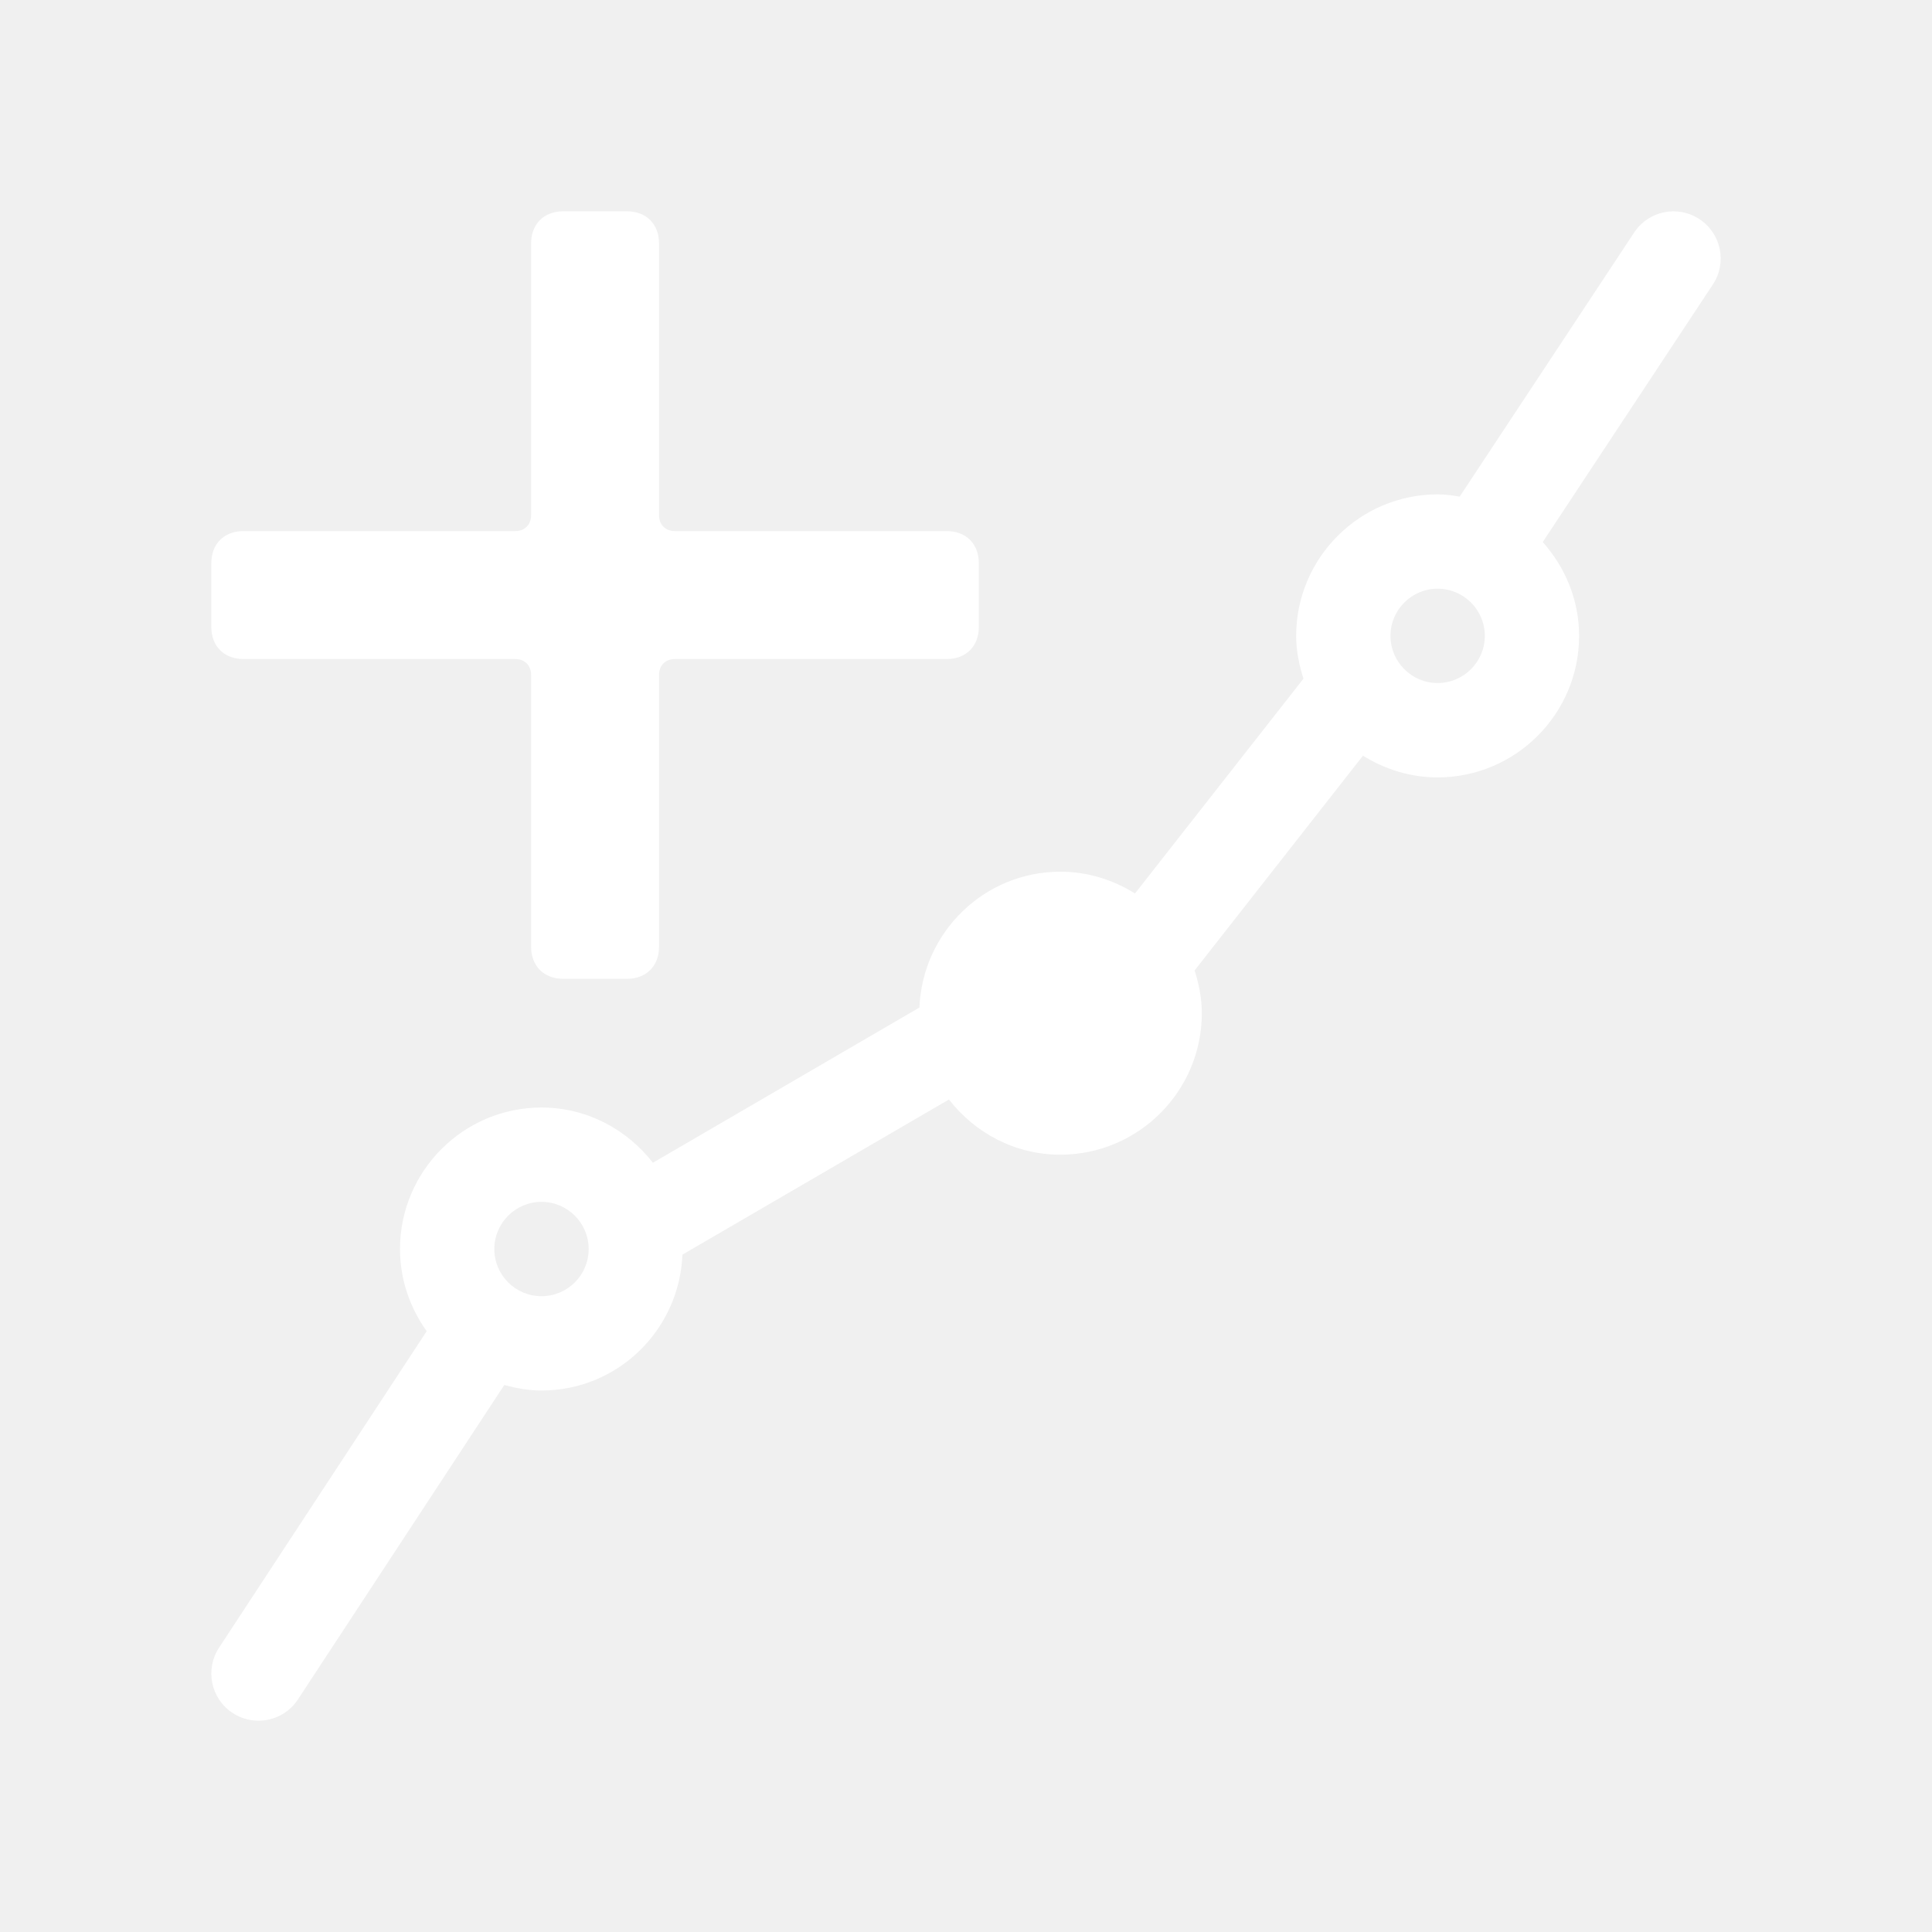
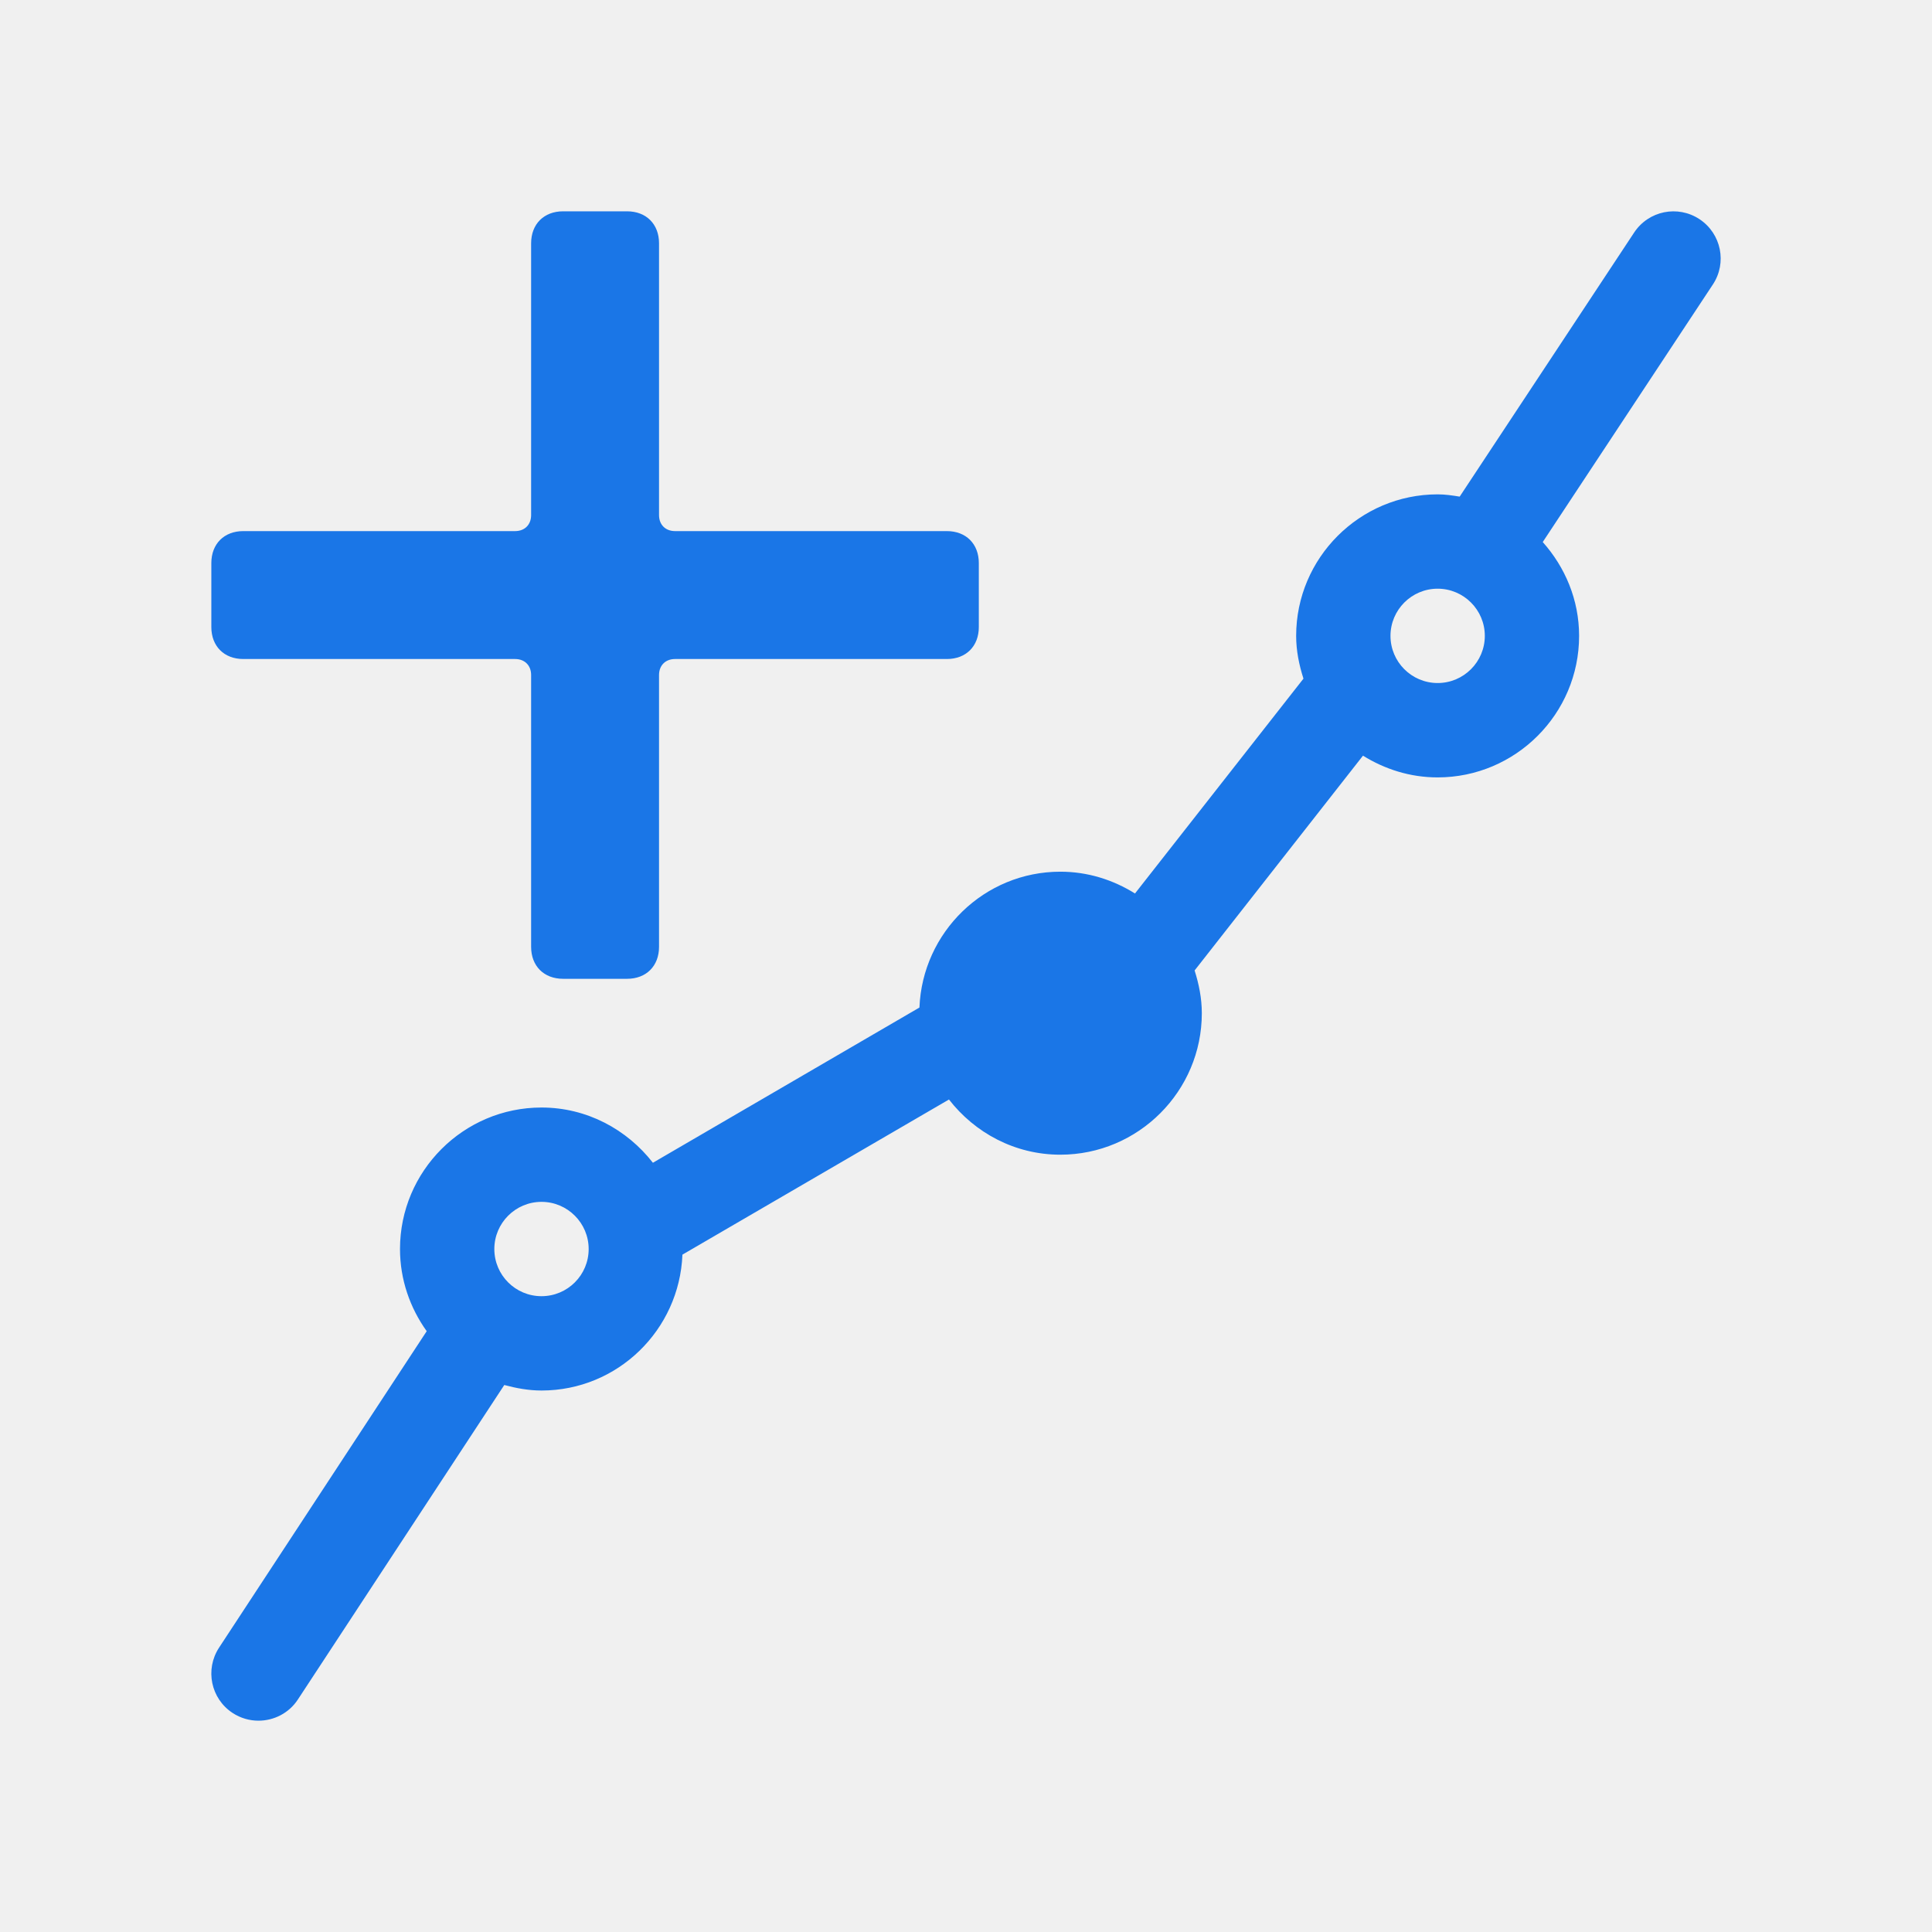
<svg xmlns="http://www.w3.org/2000/svg" version="1.1" id="Capa_1" x="0px" y="0px" width="512px" height="512px" viewBox="0 0 32.001 32.002" style="enable-background:new 0 0 32.001 32.002;" xml:space="preserve">
  <defs id="defs42" />
  <g id="Statics">
    <g id="g4" />
  </g>
  <g id="g9" />
  <g id="g11" />
  <g id="g13" />
  <g id="g15" />
  <g id="g17" />
  <g id="g19" />
  <g id="g21" />
  <g id="g23" />
  <g id="g25" />
  <g id="g27" />
  <g id="g29" />
  <g id="g31" />
  <g id="g33" />
  <g id="g35" />
  <g id="g37" />
  <g id="g833" transform="matrix(0.7812661,0,0,0.7812744,3.500109,3.500218)" style="stroke-width:1.28">
-     <path d="M 31.834,1.553 C 32.14,1.092 32.013,0.473 31.552,0.167 31.09,-0.138 30.472,-0.012 30.166,0.45 L 26.467,6.049 C 26.313,6.024 26.16,6.001 26,6.001 c -1.652,0 -3,1.347 -3,3 0,0.318 0.063,0.619 0.155,0.907 l -3.572,4.555 c -0.461,-0.288 -1,-0.462 -1.582,-0.462 -1.613,0 -2.924,1.283 -2.988,2.88 L 9.362,20.172 C 8.812,19.466 7.963,19.001 7,19.001 c -1.654,0 -3,1.347 -3,3 0,0.65 0.214,1.25 0.566,1.742 l -4.402,6.709 c -0.303,0.463 -0.175,1.082 0.287,1.385 0.169,0.111 0.36,0.164 0.548,0.164 0.326,0 0.646,-0.158 0.837,-0.451 l 4.375,-6.666 c 0.253,0.068 0.516,0.117 0.789,0.117 1.613,0 2.924,-1.281 2.988,-2.881 l 5.651,-3.289 c 0.549,0.707 1.398,1.17 2.361,1.17 1.654,0 3,-1.346 3,-3 0,-0.317 -0.062,-0.619 -0.153,-0.906 l 3.57,-4.554 c 0.461,0.287 1,0.461 1.582,0.461 1.653,0 3,-1.346 3,-3 0,-0.767 -0.298,-1.459 -0.771,-1.99 z M 7,23.001 c -0.552,0 -1,-0.447 -1,-1 0,-0.551 0.448,-1 1,-1 0.552,0 1,0.449 1,1 0,0.553 -0.448,1 -1,1 z m 19,-13 c -0.552,0 -1,-0.448 -1,-1 0,-0.551 0.448,-1 1,-1 0.552,0 1,0.449 1,1 0,0.552 -0.449,1 -1,1 z" id="path2" style="fill:#FFFFFF;stroke-width:1.322" />
-     <path style="fill:#FFFFFF;fill-opacity:0.996;stroke-width:0.868" id="path2-0" d="M 15.594,6.78 H 9.831 c -0.203,0 -0.339,-0.136 -0.339,-0.339 V 0.678 C 9.492,0.271 9.22,4.5423729e-7 8.814,4.5423729e-7 H 7.458 C 7.051,4.5423729e-7 6.78,0.271 6.78,0.678 V 6.441 c 0,0.203 -0.136,0.339 -0.339,0.339 H 0.678 c -0.407,0 -0.678,0.271 -0.678,0.678 v 1.356 c 0,0.407 0.271,0.678 0.678,0.678 H 6.441 c 0.203,0 0.339,0.136 0.339,0.339 v 5.763 c 0,0.407 0.271,0.678 0.678,0.678 h 1.356 c 0.407,0 0.678,-0.271 0.678,-0.678 V 9.831 c 0,-0.203 0.136,-0.339 0.339,-0.339 h 5.763 c 0.407,0 0.678,-0.271 0.678,-0.678 v -1.356 c 0,-0.407 -0.271,-0.678 -0.678,-0.678 z" />
+     <path d="M 31.834,1.553 C 32.14,1.092 32.013,0.473 31.552,0.167 31.09,-0.138 30.472,-0.012 30.166,0.45 L 26.467,6.049 C 26.313,6.024 26.16,6.001 26,6.001 c -1.652,0 -3,1.347 -3,3 0,0.318 0.063,0.619 0.155,0.907 l -3.572,4.555 c -0.461,-0.288 -1,-0.462 -1.582,-0.462 -1.613,0 -2.924,1.283 -2.988,2.88 L 9.362,20.172 C 8.812,19.466 7.963,19.001 7,19.001 c -1.654,0 -3,1.347 -3,3 0,0.65 0.214,1.25 0.566,1.742 l -4.402,6.709 c -0.303,0.463 -0.175,1.082 0.287,1.385 0.169,0.111 0.36,0.164 0.548,0.164 0.326,0 0.646,-0.158 0.837,-0.451 l 4.375,-6.666 c 0.253,0.068 0.516,0.117 0.789,0.117 1.613,0 2.924,-1.281 2.988,-2.881 l 5.651,-3.289 c 0.549,0.707 1.398,1.17 2.361,1.17 1.654,0 3,-1.346 3,-3 0,-0.317 -0.062,-0.619 -0.153,-0.906 l 3.57,-4.554 c 0.461,0.287 1,0.461 1.582,0.461 1.653,0 3,-1.346 3,-3 0,-0.767 -0.298,-1.459 -0.771,-1.99 z M 7,23.001 c -0.552,0 -1,-0.447 -1,-1 0,-0.551 0.448,-1 1,-1 0.552,0 1,0.449 1,1 0,0.553 -0.448,1 -1,1 z m 19,-13 c -0.552,0 -1,-0.448 -1,-1 0,-0.551 0.448,-1 1,-1 0.552,0 1,0.449 1,1 0,0.552 -0.449,1 -1,1 z" id="path2" style="fill:#1a76e7;stroke-width:1.322" />
+     <path style="fill:#1a76e7;fill-opacity:0.996;stroke-width:0.868" id="path2-0" d="M 15.594,6.78 H 9.831 c -0.203,0 -0.339,-0.136 -0.339,-0.339 V 0.678 C 9.492,0.271 9.22,4.5423729e-7 8.814,4.5423729e-7 H 7.458 C 7.051,4.5423729e-7 6.78,0.271 6.78,0.678 V 6.441 c 0,0.203 -0.136,0.339 -0.339,0.339 H 0.678 c -0.407,0 -0.678,0.271 -0.678,0.678 v 1.356 c 0,0.407 0.271,0.678 0.678,0.678 H 6.441 c 0.203,0 0.339,0.136 0.339,0.339 v 5.763 c 0,0.407 0.271,0.678 0.678,0.678 h 1.356 c 0.407,0 0.678,-0.271 0.678,-0.678 V 9.831 c 0,-0.203 0.136,-0.339 0.339,-0.339 h 5.763 c 0.407,0 0.678,-0.271 0.678,-0.678 v -1.356 c 0,-0.407 -0.271,-0.678 -0.678,-0.678 z" />
  </g>
</svg>
